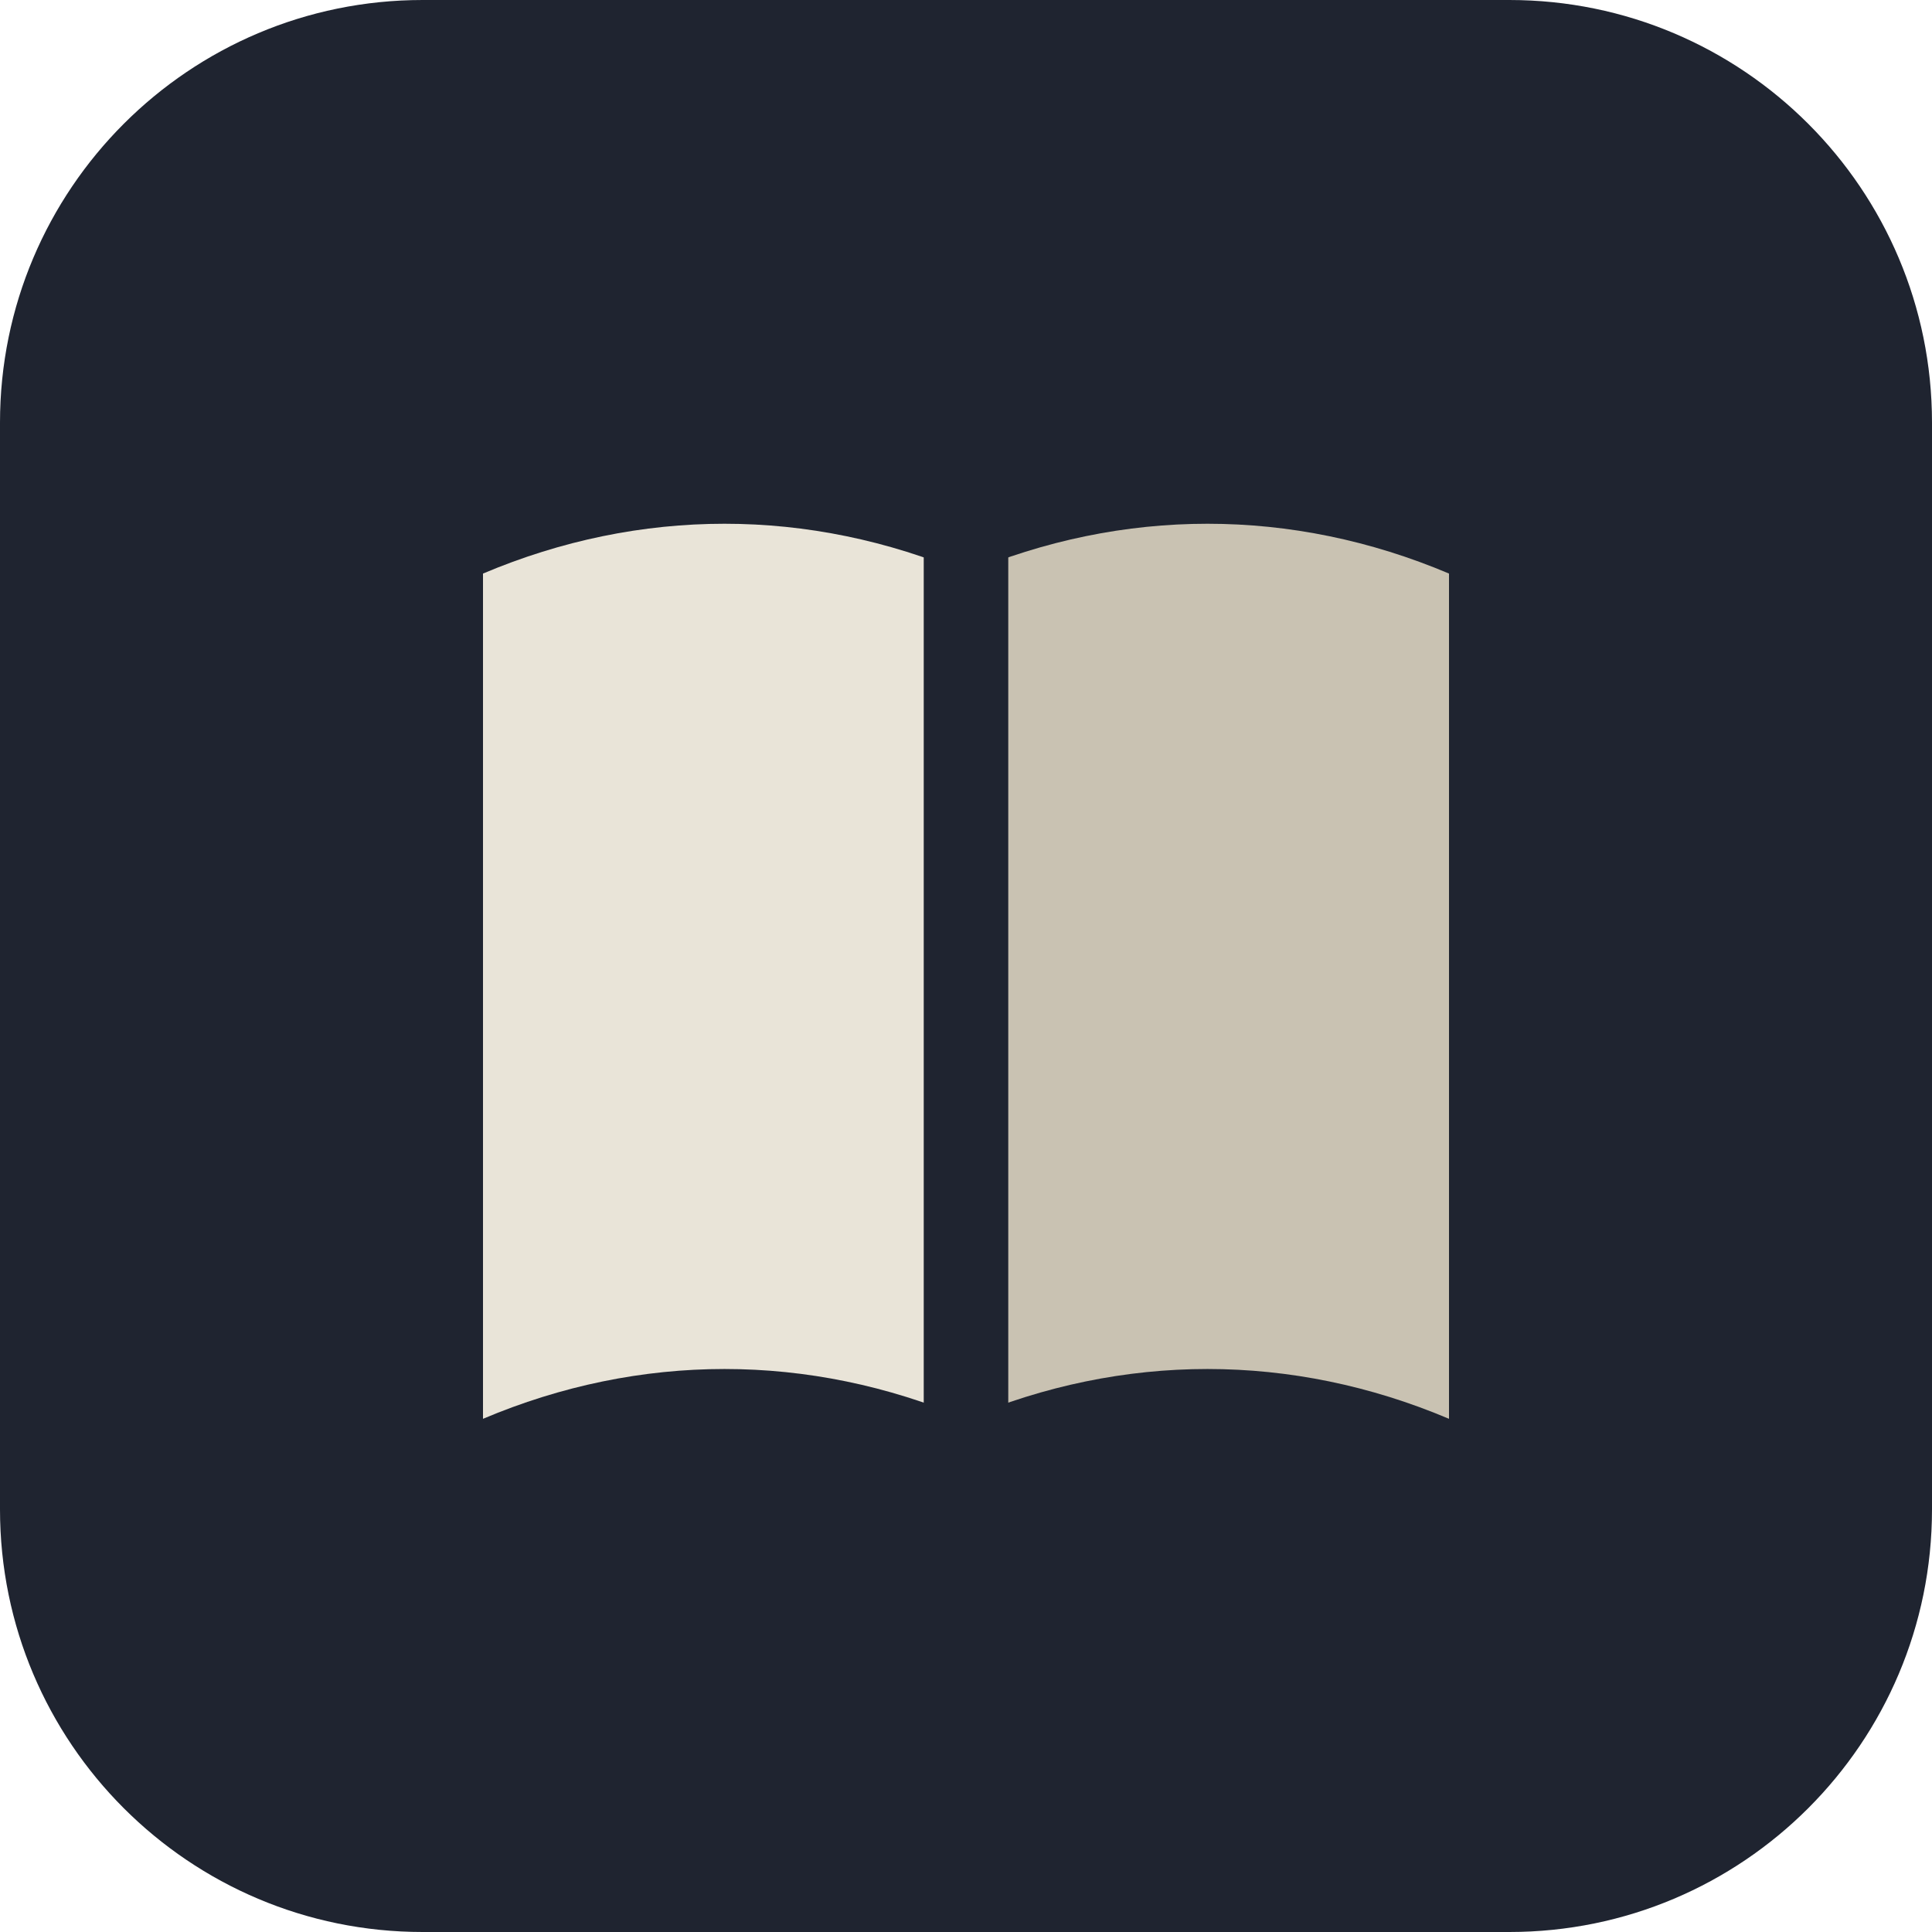
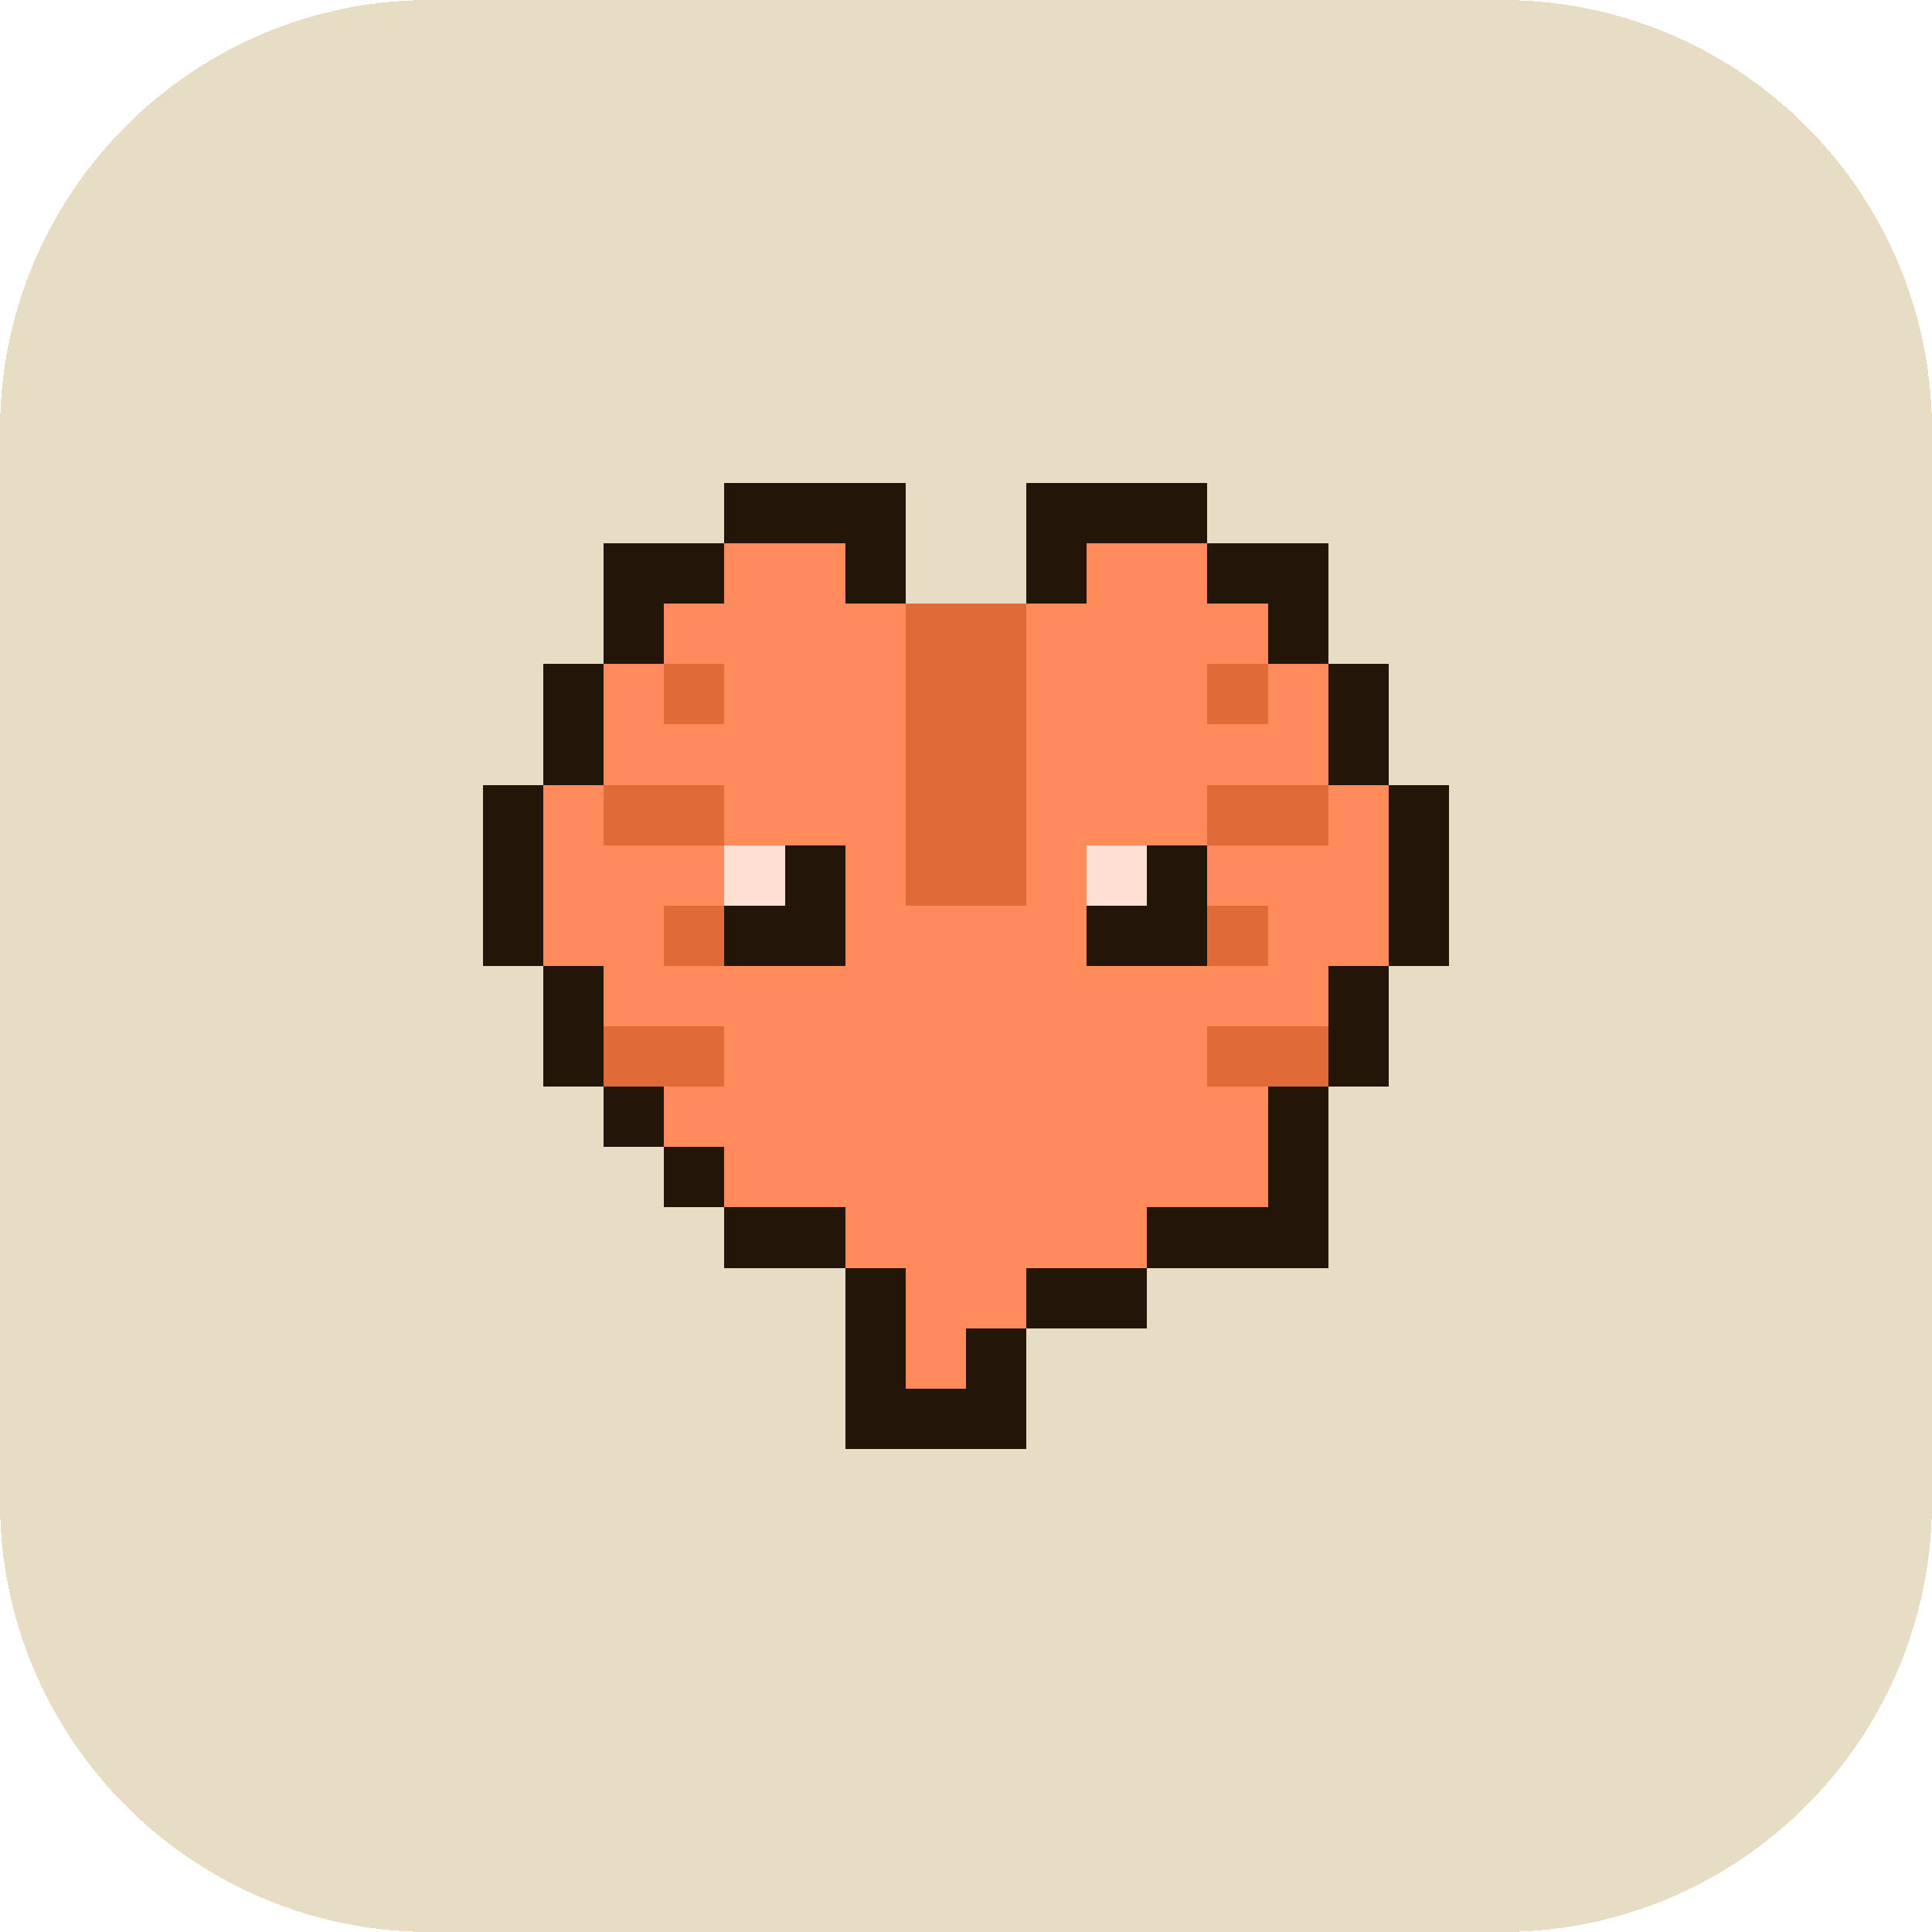
- <svg xmlns="http://www.w3.org/2000/svg" viewBox="0 0 32 32" width="32" height="32">
-   <rect width="32" height="32" rx="7" fill="#1f2430" />
-   <path d="M8 9.5c2.6-1.1 5.4-1.1 8 0v14c-2.6-1.1-5.4-1.1-8 0v-14z" fill="#e9e4d8" />
-   <path d="M24 9.5c-2.6-1.1-5.4-1.1-8 0v14c2.6-1.1 5.4-1.1 8 0v-14z" fill="#c9c2b2" />
-   <line x1="16" y1="9" x2="16" y2="24" stroke="#1f2430" stroke-width="1.4" />
+ <svg xmlns="http://www.w3.org/2000/svg" viewBox="0 0 512 512" shape-rendering="crispEdges">
+   <rect width="512" height="512" rx="114" fill="#e7dcc4" />
+   <rect x="192" y="128" width="16" height="16" fill="#241509" />
+   <rect x="208" y="128" width="16" height="16" fill="#241509" />
+   <rect x="224" y="128" width="16" height="16" fill="#241509" />
+   <rect x="272" y="128" width="16" height="16" fill="#241509" />
+   <rect x="288" y="128" width="16" height="16" fill="#241509" />
+   <rect x="304" y="128" width="16" height="16" fill="#241509" />
+   <rect x="160" y="144" width="16" height="16" fill="#241509" />
+   <rect x="176" y="144" width="16" height="16" fill="#241509" />
+   <rect x="192" y="144" width="16" height="16" fill="#ff8a5b" />
+   <rect x="208" y="144" width="16" height="16" fill="#ff8a5b" />
+   <rect x="224" y="144" width="16" height="16" fill="#241509" />
+   <rect x="272" y="144" width="16" height="16" fill="#241509" />
+   <rect x="288" y="144" width="16" height="16" fill="#ff8a5b" />
+   <rect x="304" y="144" width="16" height="16" fill="#ff8a5b" />
+   <rect x="320" y="144" width="16" height="16" fill="#241509" />
+   <rect x="336" y="144" width="16" height="16" fill="#241509" />
+   <rect x="160" y="160" width="16" height="16" fill="#241509" />
+   <rect x="176" y="160" width="16" height="16" fill="#ff8a5b" />
+   <rect x="192" y="160" width="16" height="16" fill="#ff8a5b" />
+   <rect x="208" y="160" width="16" height="16" fill="#ff8a5b" />
+   <rect x="224" y="160" width="16" height="16" fill="#ff8a5b" />
+   <rect x="240" y="160" width="16" height="16" fill="#e06a38" />
+   <rect x="256" y="160" width="16" height="16" fill="#e06a38" />
+   <rect x="272" y="160" width="16" height="16" fill="#ff8a5b" />
+   <rect x="288" y="160" width="16" height="16" fill="#ff8a5b" />
+   <rect x="304" y="160" width="16" height="16" fill="#ff8a5b" />
+   <rect x="320" y="160" width="16" height="16" fill="#ff8a5b" />
+   <rect x="336" y="160" width="16" height="16" fill="#241509" />
+   <rect x="144" y="176" width="16" height="16" fill="#241509" />
+   <rect x="160" y="176" width="16" height="16" fill="#ff8a5b" />
+   <rect x="176" y="176" width="16" height="16" fill="#e06a38" />
+   <rect x="192" y="176" width="16" height="16" fill="#ff8a5b" />
+   <rect x="208" y="176" width="16" height="16" fill="#ff8a5b" />
+   <rect x="224" y="176" width="16" height="16" fill="#ff8a5b" />
+   <rect x="240" y="176" width="16" height="16" fill="#e06a38" />
+   <rect x="256" y="176" width="16" height="16" fill="#e06a38" />
+   <rect x="272" y="176" width="16" height="16" fill="#ff8a5b" />
+   <rect x="288" y="176" width="16" height="16" fill="#ff8a5b" />
+   <rect x="304" y="176" width="16" height="16" fill="#ff8a5b" />
+   <rect x="320" y="176" width="16" height="16" fill="#e06a38" />
+   <rect x="336" y="176" width="16" height="16" fill="#ff8a5b" />
+   <rect x="352" y="176" width="16" height="16" fill="#241509" />
+   <rect x="144" y="192" width="16" height="16" fill="#241509" />
+   <rect x="160" y="192" width="16" height="16" fill="#ff8a5b" />
+   <rect x="176" y="192" width="16" height="16" fill="#ff8a5b" />
+   <rect x="192" y="192" width="16" height="16" fill="#ff8a5b" />
+   <rect x="208" y="192" width="16" height="16" fill="#ff8a5b" />
+   <rect x="224" y="192" width="16" height="16" fill="#ff8a5b" />
+   <rect x="240" y="192" width="16" height="16" fill="#e06a38" />
+   <rect x="256" y="192" width="16" height="16" fill="#e06a38" />
+   <rect x="272" y="192" width="16" height="16" fill="#ff8a5b" />
+   <rect x="288" y="192" width="16" height="16" fill="#ff8a5b" />
+   <rect x="304" y="192" width="16" height="16" fill="#ff8a5b" />
+   <rect x="320" y="192" width="16" height="16" fill="#ff8a5b" />
+   <rect x="336" y="192" width="16" height="16" fill="#ff8a5b" />
+   <rect x="352" y="192" width="16" height="16" fill="#241509" />
+   <rect x="128" y="208" width="16" height="16" fill="#241509" />
+   <rect x="144" y="208" width="16" height="16" fill="#ff8a5b" />
+   <rect x="160" y="208" width="16" height="16" fill="#e06a38" />
+   <rect x="176" y="208" width="16" height="16" fill="#e06a38" />
+   <rect x="192" y="208" width="16" height="16" fill="#ff8a5b" />
+   <rect x="208" y="208" width="16" height="16" fill="#ff8a5b" />
+   <rect x="224" y="208" width="16" height="16" fill="#ff8a5b" />
+   <rect x="240" y="208" width="16" height="16" fill="#e06a38" />
+   <rect x="256" y="208" width="16" height="16" fill="#e06a38" />
+   <rect x="272" y="208" width="16" height="16" fill="#ff8a5b" />
+   <rect x="288" y="208" width="16" height="16" fill="#ff8a5b" />
+   <rect x="304" y="208" width="16" height="16" fill="#ff8a5b" />
+   <rect x="320" y="208" width="16" height="16" fill="#e06a38" />
+   <rect x="336" y="208" width="16" height="16" fill="#e06a38" />
+   <rect x="352" y="208" width="16" height="16" fill="#ff8a5b" />
+   <rect x="368" y="208" width="16" height="16" fill="#241509" />
+   <rect x="128" y="224" width="16" height="16" fill="#241509" />
+   <rect x="144" y="224" width="16" height="16" fill="#ff8a5b" />
+   <rect x="160" y="224" width="16" height="16" fill="#ff8a5b" />
+   <rect x="176" y="224" width="16" height="16" fill="#ff8a5b" />
+   <rect x="192" y="224" width="16" height="16" fill="#ffe0d2" />
+   <rect x="208" y="224" width="16" height="16" fill="#241509" />
+   <rect x="224" y="224" width="16" height="16" fill="#ff8a5b" />
+   <rect x="240" y="224" width="16" height="16" fill="#e06a38" />
+   <rect x="256" y="224" width="16" height="16" fill="#e06a38" />
+   <rect x="272" y="224" width="16" height="16" fill="#ff8a5b" />
+   <rect x="288" y="224" width="16" height="16" fill="#ffe0d2" />
+   <rect x="304" y="224" width="16" height="16" fill="#241509" />
+   <rect x="320" y="224" width="16" height="16" fill="#ff8a5b" />
+   <rect x="336" y="224" width="16" height="16" fill="#ff8a5b" />
+   <rect x="352" y="224" width="16" height="16" fill="#ff8a5b" />
+   <rect x="368" y="224" width="16" height="16" fill="#241509" />
+   <rect x="128" y="240" width="16" height="16" fill="#241509" />
+   <rect x="144" y="240" width="16" height="16" fill="#ff8a5b" />
+   <rect x="160" y="240" width="16" height="16" fill="#ff8a5b" />
+   <rect x="176" y="240" width="16" height="16" fill="#e06a38" />
+   <rect x="192" y="240" width="16" height="16" fill="#241509" />
+   <rect x="208" y="240" width="16" height="16" fill="#241509" />
+   <rect x="224" y="240" width="16" height="16" fill="#ff8a5b" />
+   <rect x="240" y="240" width="16" height="16" fill="#ff8a5b" />
+   <rect x="256" y="240" width="16" height="16" fill="#ff8a5b" />
+   <rect x="272" y="240" width="16" height="16" fill="#ff8a5b" />
+   <rect x="288" y="240" width="16" height="16" fill="#241509" />
+   <rect x="304" y="240" width="16" height="16" fill="#241509" />
+   <rect x="320" y="240" width="16" height="16" fill="#e06a38" />
+   <rect x="336" y="240" width="16" height="16" fill="#ff8a5b" />
+   <rect x="352" y="240" width="16" height="16" fill="#ff8a5b" />
+   <rect x="368" y="240" width="16" height="16" fill="#241509" />
+   <rect x="144" y="256" width="16" height="16" fill="#241509" />
+   <rect x="160" y="256" width="16" height="16" fill="#ff8a5b" />
+   <rect x="176" y="256" width="16" height="16" fill="#ff8a5b" />
+   <rect x="192" y="256" width="16" height="16" fill="#ff8a5b" />
+   <rect x="208" y="256" width="16" height="16" fill="#ff8a5b" />
+   <rect x="224" y="256" width="16" height="16" fill="#ff8a5b" />
+   <rect x="240" y="256" width="16" height="16" fill="#ff8a5b" />
+   <rect x="256" y="256" width="16" height="16" fill="#ff8a5b" />
+   <rect x="272" y="256" width="16" height="16" fill="#ff8a5b" />
+   <rect x="288" y="256" width="16" height="16" fill="#ff8a5b" />
+   <rect x="304" y="256" width="16" height="16" fill="#ff8a5b" />
+   <rect x="320" y="256" width="16" height="16" fill="#ff8a5b" />
+   <rect x="336" y="256" width="16" height="16" fill="#ff8a5b" />
+   <rect x="352" y="256" width="16" height="16" fill="#241509" />
+   <rect x="144" y="272" width="16" height="16" fill="#241509" />
+   <rect x="160" y="272" width="16" height="16" fill="#e06a38" />
+   <rect x="176" y="272" width="16" height="16" fill="#e06a38" />
+   <rect x="192" y="272" width="16" height="16" fill="#ff8a5b" />
+   <rect x="208" y="272" width="16" height="16" fill="#ff8a5b" />
+   <rect x="224" y="272" width="16" height="16" fill="#ff8a5b" />
+   <rect x="240" y="272" width="16" height="16" fill="#ff8a5b" />
+   <rect x="256" y="272" width="16" height="16" fill="#ff8a5b" />
+   <rect x="272" y="272" width="16" height="16" fill="#ff8a5b" />
+   <rect x="288" y="272" width="16" height="16" fill="#ff8a5b" />
+   <rect x="304" y="272" width="16" height="16" fill="#ff8a5b" />
+   <rect x="320" y="272" width="16" height="16" fill="#e06a38" />
+   <rect x="336" y="272" width="16" height="16" fill="#e06a38" />
+   <rect x="352" y="272" width="16" height="16" fill="#241509" />
+   <rect x="160" y="288" width="16" height="16" fill="#241509" />
+   <rect x="176" y="288" width="16" height="16" fill="#ff8a5b" />
+   <rect x="192" y="288" width="16" height="16" fill="#ff8a5b" />
+   <rect x="208" y="288" width="16" height="16" fill="#ff8a5b" />
+   <rect x="224" y="288" width="16" height="16" fill="#ff8a5b" />
+   <rect x="240" y="288" width="16" height="16" fill="#ff8a5b" />
+   <rect x="256" y="288" width="16" height="16" fill="#ff8a5b" />
+   <rect x="272" y="288" width="16" height="16" fill="#ff8a5b" />
+   <rect x="288" y="288" width="16" height="16" fill="#ff8a5b" />
+   <rect x="304" y="288" width="16" height="16" fill="#ff8a5b" />
+   <rect x="320" y="288" width="16" height="16" fill="#ff8a5b" />
+   <rect x="336" y="288" width="16" height="16" fill="#241509" />
+   <rect x="176" y="304" width="16" height="16" fill="#241509" />
+   <rect x="192" y="304" width="16" height="16" fill="#ff8a5b" />
+   <rect x="208" y="304" width="16" height="16" fill="#ff8a5b" />
+   <rect x="224" y="304" width="16" height="16" fill="#ff8a5b" />
+   <rect x="240" y="304" width="16" height="16" fill="#ff8a5b" />
+   <rect x="256" y="304" width="16" height="16" fill="#ff8a5b" />
+   <rect x="272" y="304" width="16" height="16" fill="#ff8a5b" />
+   <rect x="288" y="304" width="16" height="16" fill="#ff8a5b" />
+   <rect x="304" y="304" width="16" height="16" fill="#ff8a5b" />
+   <rect x="320" y="304" width="16" height="16" fill="#ff8a5b" />
+   <rect x="336" y="304" width="16" height="16" fill="#241509" />
+   <rect x="192" y="320" width="16" height="16" fill="#241509" />
+   <rect x="208" y="320" width="16" height="16" fill="#241509" />
+   <rect x="224" y="320" width="16" height="16" fill="#ff8a5b" />
+   <rect x="240" y="320" width="16" height="16" fill="#ff8a5b" />
+   <rect x="256" y="320" width="16" height="16" fill="#ff8a5b" />
+   <rect x="272" y="320" width="16" height="16" fill="#ff8a5b" />
+   <rect x="288" y="320" width="16" height="16" fill="#ff8a5b" />
+   <rect x="304" y="320" width="16" height="16" fill="#241509" />
+   <rect x="320" y="320" width="16" height="16" fill="#241509" />
+   <rect x="336" y="320" width="16" height="16" fill="#241509" />
+   <rect x="224" y="336" width="16" height="16" fill="#241509" />
+   <rect x="240" y="336" width="16" height="16" fill="#ff8a5b" />
+   <rect x="256" y="336" width="16" height="16" fill="#ff8a5b" />
+   <rect x="272" y="336" width="16" height="16" fill="#241509" />
+   <rect x="288" y="336" width="16" height="16" fill="#241509" />
+   <rect x="224" y="352" width="16" height="16" fill="#241509" />
+   <rect x="240" y="352" width="16" height="16" fill="#ff8a5b" />
+   <rect x="256" y="352" width="16" height="16" fill="#241509" />
+   <rect x="224" y="368" width="16" height="16" fill="#241509" />
+   <rect x="240" y="368" width="16" height="16" fill="#241509" />
+   <rect x="256" y="368" width="16" height="16" fill="#241509" />
</svg>
